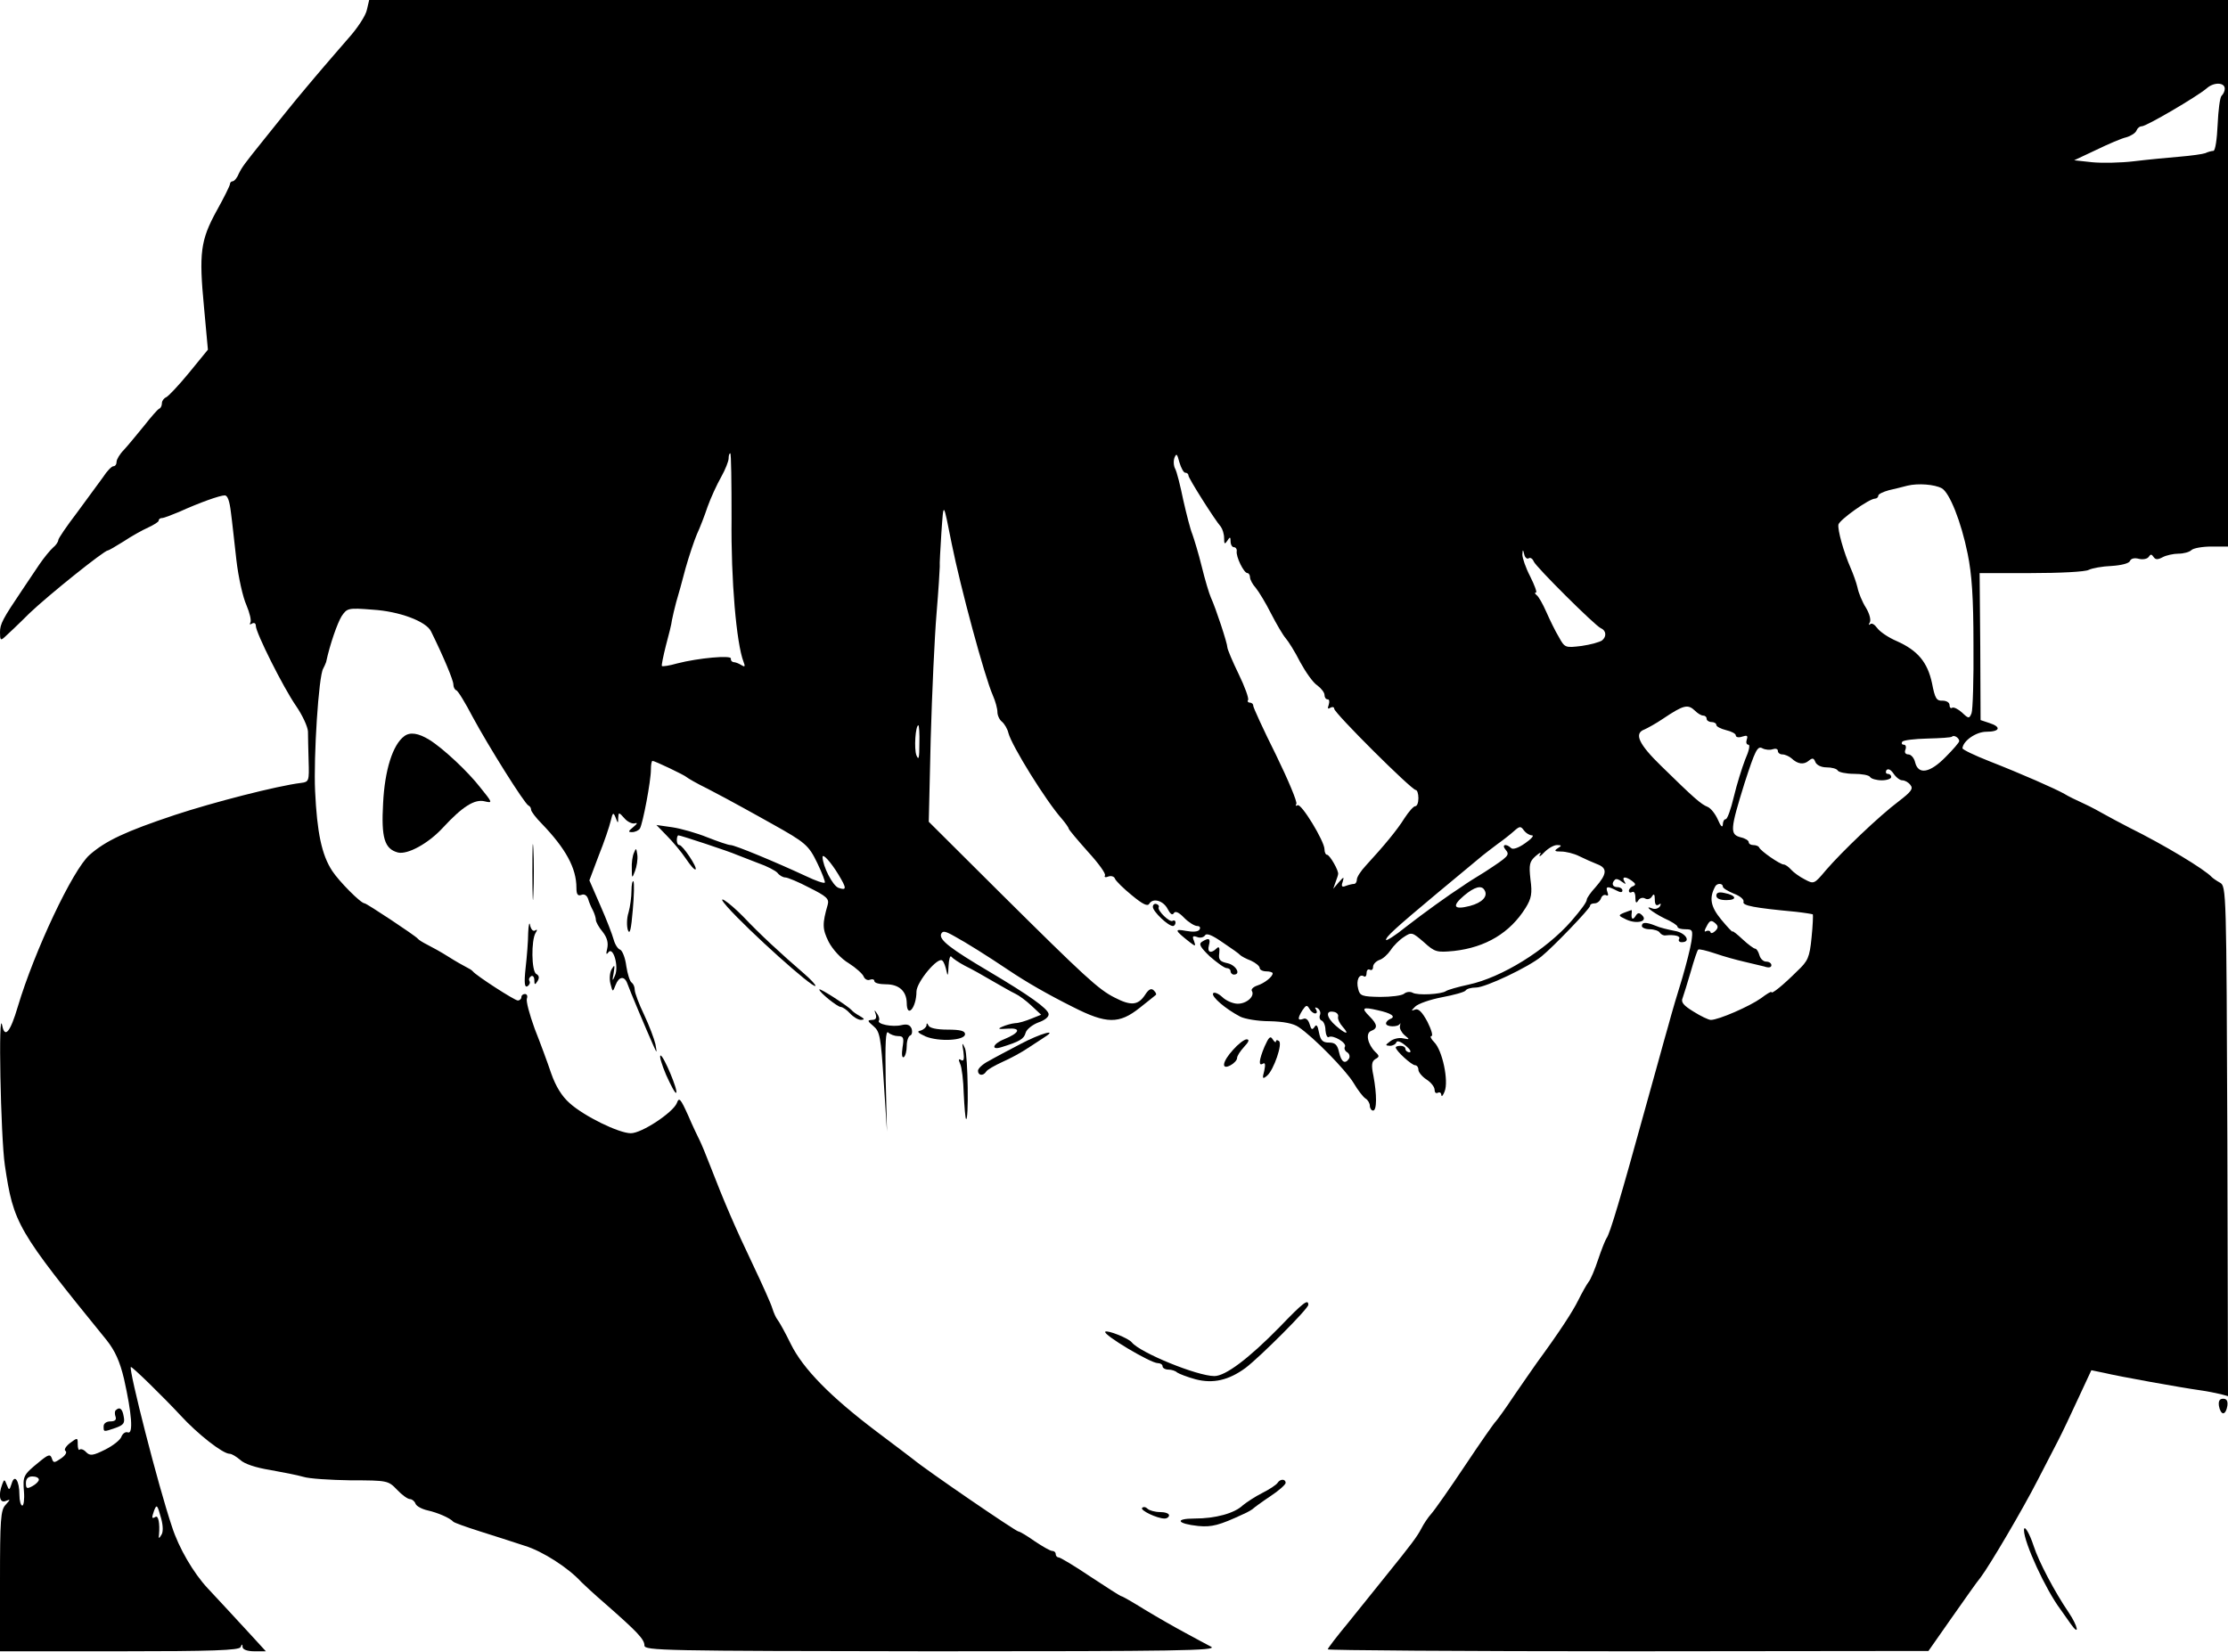
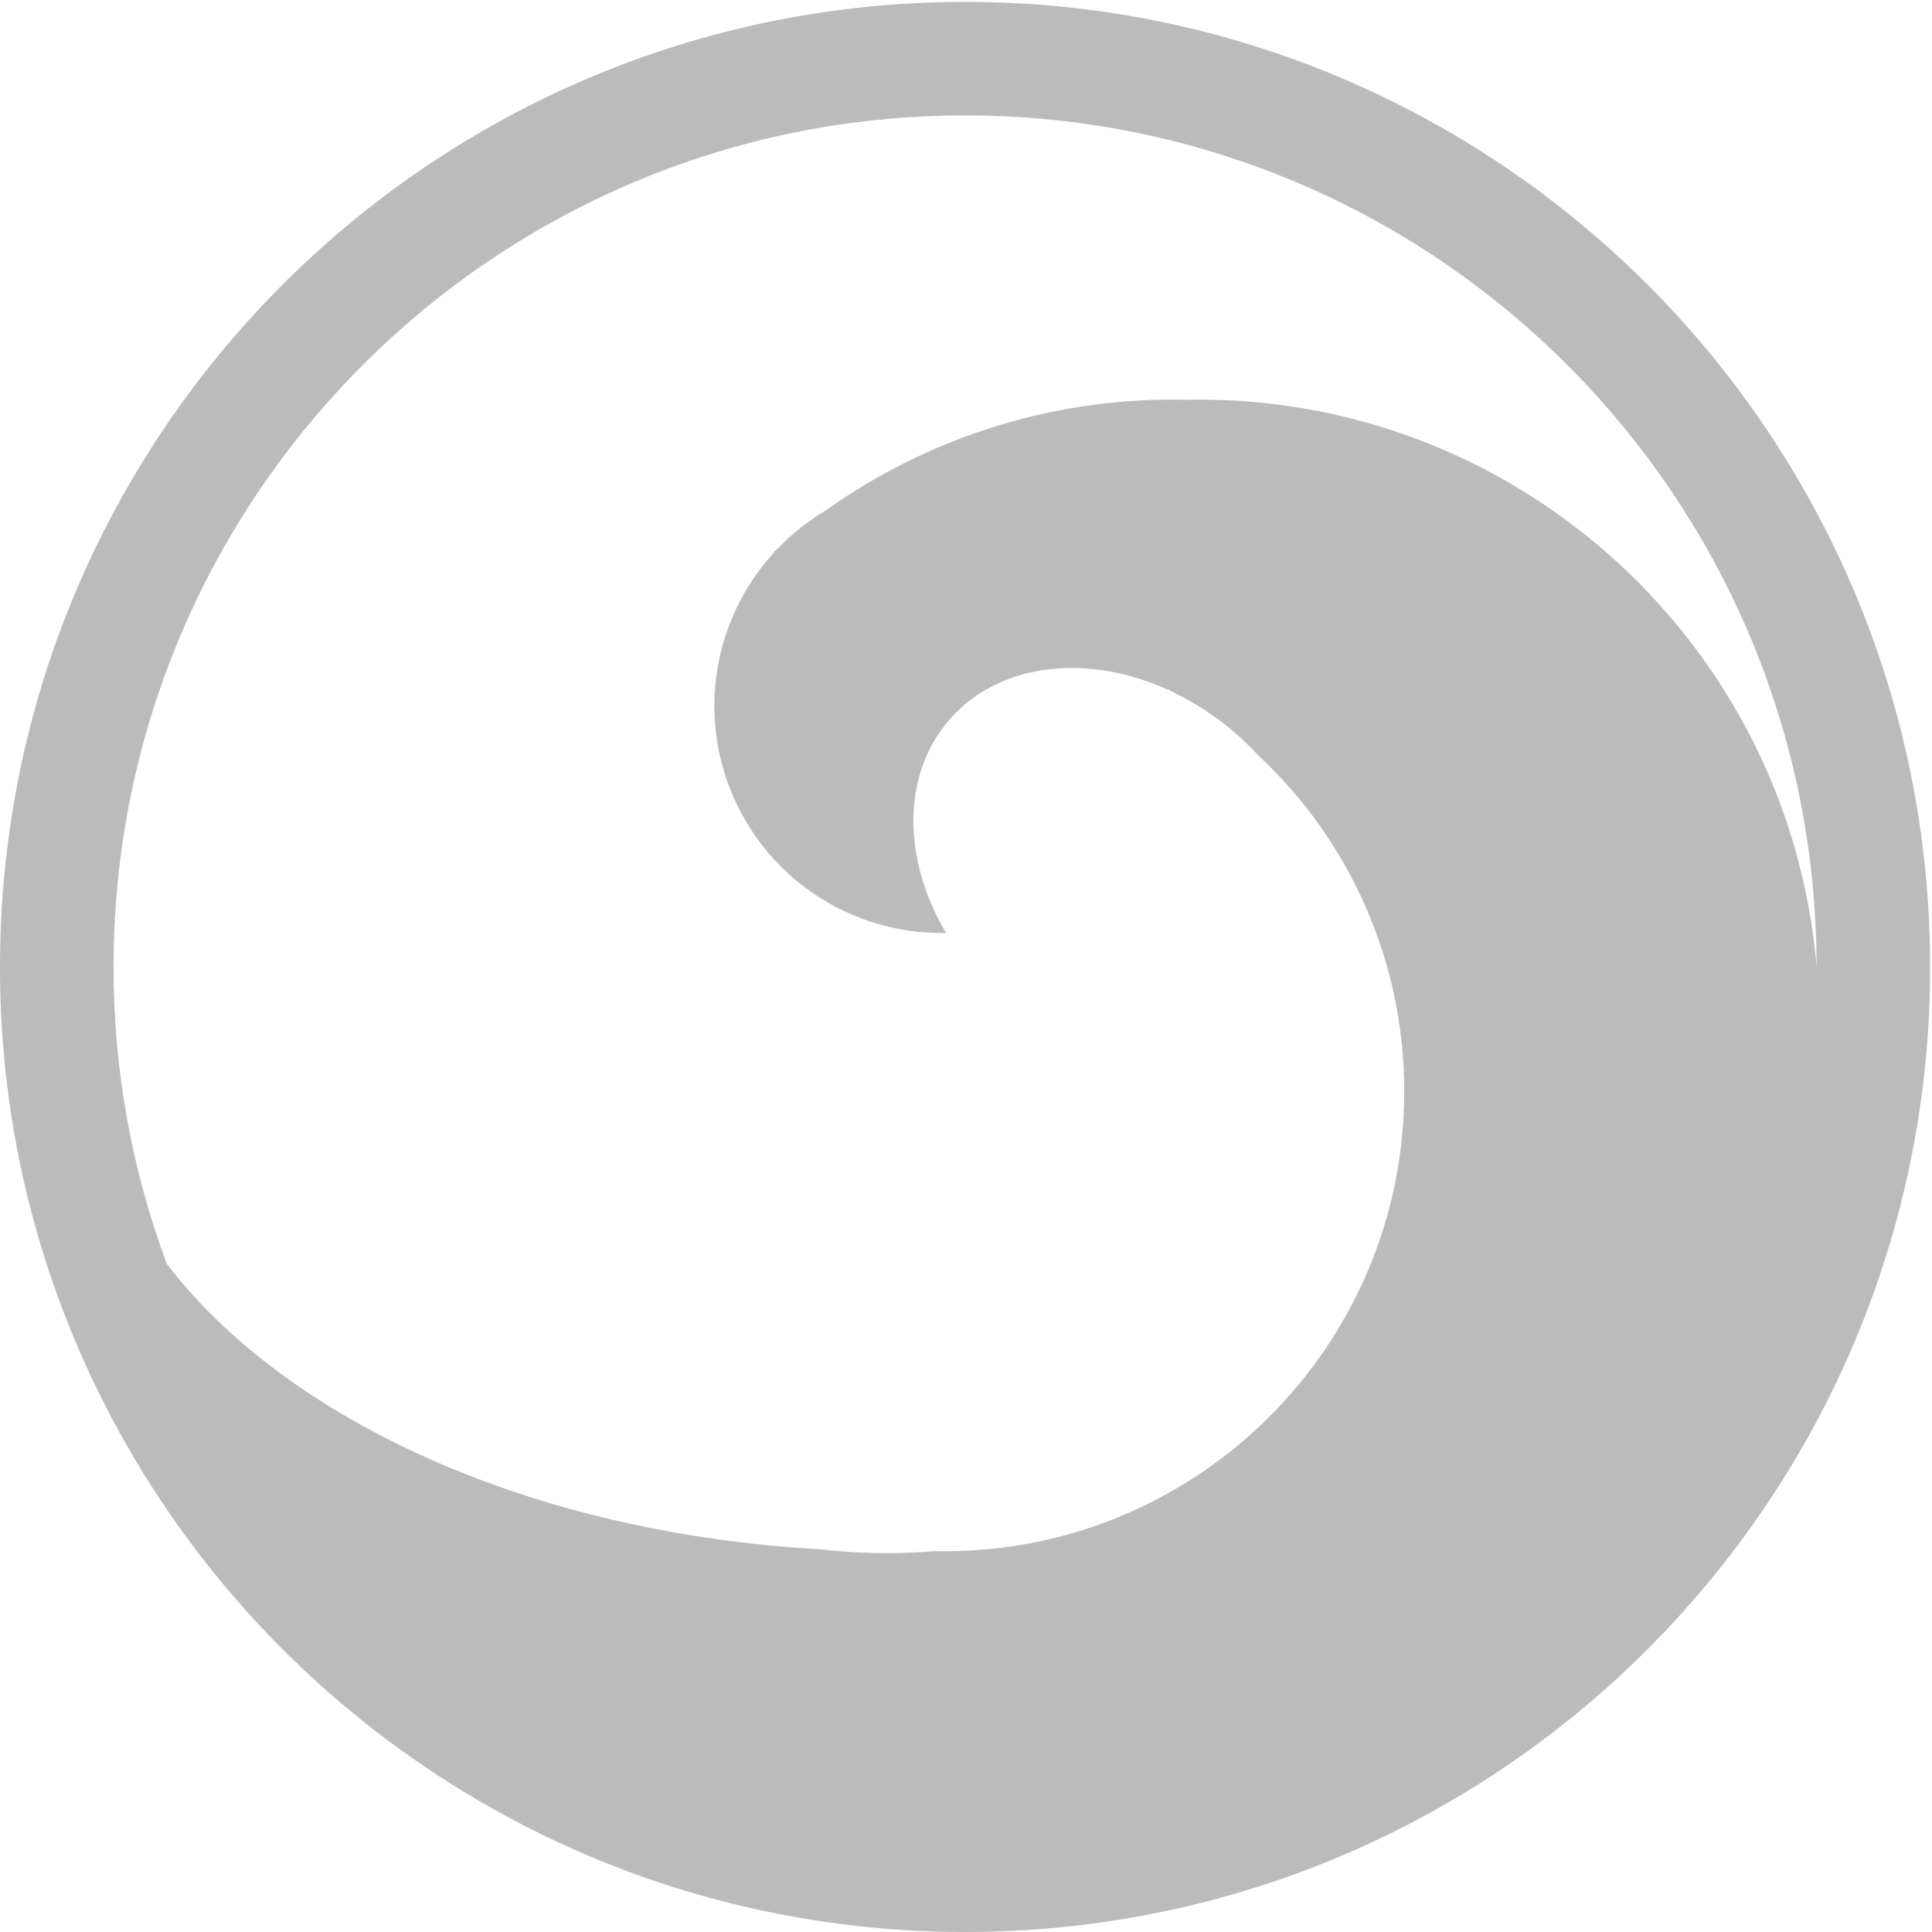
- <svg xmlns="http://www.w3.org/2000/svg" version="1.0" width="550.4pt" height="408pt" viewBox="0 0 550.4 408" preserveAspectRatio="xMidYMid meet">
-   <g transform="translate(0,408) scale(0.08,-0.08)" fill="#000000" stroke="none">
-     <path d="M1133 5070 c-3 -17 -29 -57 -57 -88 -28 -32 -62 -72 -76 -88 -14 -16 -38 -45 -55 -65 -16 -19 -46 -55 -65 -79 -19 -24 -48 -60 -65 -81 -61 -76 -67 -84 -78 -106 -5 -13 -14 -23 -19 -23 -4 0 -8 -4 -8 -9 0 -4 -18 -41 -41 -82 -50 -91 -55 -131 -39 -298 l12 -131 -58 -71 c-32 -39 -64 -73 -71 -76 -7 -3 -13 -11 -13 -18 0 -7 -3 -15 -8 -17 -4 -1 -25 -25 -47 -53 -22 -27 -50 -61 -62 -74 -13 -13 -23 -30 -23 -37 0 -8 -4 -14 -10 -14 -5 0 -20 -15 -32 -34 -13 -18 -49 -67 -80 -109 -32 -42 -58 -80 -58 -85 0 -5 -7 -16 -16 -23 -9 -8 -28 -31 -43 -53 -14 -21 -37 -55 -51 -76 -62 -92 -70 -107 -70 -133 0 -24 2 -26 14 -15 8 7 43 40 77 74 61 58 231 194 242 194 3 0 25 13 49 28 24 16 58 35 76 43 17 8 32 17 32 21 0 5 5 8 10 8 6 0 29 9 53 19 64 29 126 51 141 51 9 0 15 -18 19 -52 4 -29 11 -96 17 -148 6 -52 20 -115 31 -139 10 -24 16 -48 12 -54 -3 -6 -1 -7 5 -3 7 4 12 1 12 -7 0 -21 84 -189 124 -247 20 -29 36 -64 37 -79 0 -14 1 -55 2 -91 2 -62 1 -65 -23 -68 -74 -9 -272 -60 -390 -99 -153 -51 -214 -80 -263 -123 -52 -45 -171 -298 -222 -469 -23 -78 -40 -99 -48 -59 -13 67 -5 -343 8 -431 27 -181 37 -199 315 -541 25 -32 40 -64 53 -119 24 -107 29 -171 12 -165 -7 3 -16 -3 -20 -13 -3 -10 -26 -28 -50 -40 -38 -19 -47 -20 -59 -8 -7 8 -16 11 -20 8 -3 -4 -6 4 -6 16 0 21 0 22 -24 4 -13 -10 -19 -21 -14 -24 6 -4 0 -14 -13 -23 -22 -15 -24 -15 -29 0 -5 14 -11 12 -40 -12 -48 -39 -50 -43 -46 -91 2 -24 -1 -43 -5 -43 -5 0 -9 15 -9 33 0 44 -15 66 -24 35 -7 -21 -8 -22 -15 -4 -7 18 -8 18 -14 2 -13 -34 -8 -59 10 -52 16 6 16 6 0 -12 -15 -16 -17 -46 -17 -235 l0 -217 369 0 c286 0 370 3 374 13 4 10 6 10 6 0 1 -8 15 -13 37 -13 l35 0 -43 47 c-46 50 -106 115 -137 148 -43 46 -89 124 -110 190 -42 124 -134 485 -127 493 3 3 100 -92 153 -149 53 -58 131 -119 152 -119 7 0 21 -9 33 -19 12 -12 48 -24 92 -31 39 -7 85 -16 102 -21 18 -6 84 -10 147 -11 114 0 116 -1 143 -29 15 -16 33 -29 40 -29 6 0 14 -6 17 -14 3 -8 20 -17 38 -21 31 -7 68 -23 79 -35 3 -3 39 -16 80 -29 41 -13 104 -33 140 -45 56 -17 136 -69 175 -112 6 -6 39 -37 75 -68 98 -86 120 -109 120 -128 0 -16 55 -17 888 -18 756 0 883 2 862 14 -14 7 -50 27 -80 43 -30 16 -86 48 -124 71 -37 23 -70 42 -73 42 -3 0 -45 27 -95 60 -49 33 -94 60 -99 60 -5 0 -9 5 -9 10 0 6 -5 10 -11 10 -6 0 -30 14 -54 30 -24 17 -46 30 -50 30 -8 0 -287 191 -325 223 -8 6 -60 46 -115 87 -140 106 -225 192 -263 269 -17 35 -36 69 -41 75 -5 6 -12 22 -16 35 -4 14 -31 74 -60 135 -55 115 -90 197 -131 303 -13 34 -28 70 -33 80 -5 10 -22 45 -36 78 -24 53 -28 57 -35 38 -12 -29 -108 -93 -142 -93 -37 0 -145 53 -189 93 -24 21 -43 52 -57 92 -11 33 -34 95 -51 138 -16 44 -27 85 -24 93 3 8 0 14 -6 14 -6 0 -11 -4 -11 -10 0 -5 -5 -10 -11 -10 -10 0 -129 77 -139 90 -3 4 -12 9 -20 13 -8 4 -33 18 -55 32 -22 14 -51 30 -65 37 -14 7 -27 15 -30 19 -7 9 -158 109 -164 109 -12 0 -79 68 -100 100 -33 50 -47 120 -53 247 -5 106 11 356 25 378 3 5 7 15 9 20 12 56 35 121 48 142 17 25 20 26 96 20 82 -5 165 -36 180 -67 39 -79 69 -151 69 -164 0 -8 4 -16 9 -18 5 -1 28 -39 51 -83 48 -89 160 -268 172 -273 5 -2 8 -8 8 -13 0 -5 15 -25 33 -43 74 -77 107 -137 107 -198 0 -20 4 -26 15 -22 9 4 17 -1 21 -12 3 -11 10 -27 15 -36 5 -10 9 -23 9 -29 0 -6 9 -23 21 -37 14 -18 18 -34 14 -52 -4 -16 -3 -20 3 -12 15 22 34 -43 21 -71 -8 -19 -9 -18 -4 8 4 25 3 27 -6 12 -6 -10 -8 -30 -4 -45 7 -27 7 -27 16 -4 10 26 27 29 36 5 6 -18 60 -146 81 -193 11 -24 11 -24 6 5 -4 17 -19 57 -35 91 -16 33 -29 68 -29 77 0 9 -4 18 -9 22 -6 3 -13 26 -17 51 -3 25 -12 48 -19 51 -7 2 -16 16 -20 31 -4 15 -22 62 -41 105 l-34 78 29 77 c17 42 33 90 37 107 6 26 8 27 15 10 7 -19 8 -19 8 -1 1 18 2 18 19 -1 9 -11 24 -18 32 -16 10 3 8 -1 -4 -11 -17 -14 -17 -16 -4 -16 9 0 20 5 24 11 9 15 34 147 34 182 0 15 2 27 5 27 7 0 99 -44 105 -50 3 -3 32 -20 65 -36 33 -17 83 -44 110 -59 28 -15 68 -38 90 -50 102 -57 112 -65 139 -121 15 -31 25 -58 23 -60 -3 -3 -29 6 -58 20 -97 45 -220 96 -233 96 -7 0 -39 11 -72 24 -32 13 -81 27 -108 31 l-49 7 32 -33 c18 -18 45 -50 59 -71 14 -21 27 -36 30 -33 6 6 -40 75 -50 75 -5 0 -8 7 -8 15 0 8 2 15 5 15 7 0 158 -50 180 -60 11 -4 41 -16 67 -26 26 -9 53 -23 59 -30 6 -8 17 -14 24 -14 7 0 41 -14 75 -32 52 -26 61 -34 56 -52 -17 -59 -17 -75 3 -115 12 -23 38 -52 62 -66 22 -14 43 -33 46 -41 3 -8 12 -13 19 -10 8 3 14 1 14 -4 0 -6 16 -10 36 -10 40 0 63 -21 64 -57 0 -50 30 -16 30 35 1 30 67 109 80 95 5 -4 10 -19 13 -33 3 -17 5 -13 6 15 1 22 5 36 9 30 4 -5 23 -18 42 -28 19 -9 58 -31 85 -47 28 -16 59 -34 70 -39 11 -5 33 -21 50 -37 l30 -28 -30 -12 c-17 -7 -39 -14 -50 -14 -11 -1 -29 -6 -40 -11 -16 -7 -12 -8 17 -6 43 3 37 -13 -12 -33 -35 -14 -41 -35 -7 -24 55 17 69 25 74 44 3 11 21 25 39 32 21 7 34 18 32 27 -4 17 -60 57 -183 130 -120 71 -155 98 -149 116 5 11 12 10 42 -7 35 -19 102 -61 166 -104 55 -37 121 -75 199 -114 104 -53 143 -53 206 -3 25 20 48 38 50 40 3 2 0 8 -6 14 -8 8 -16 4 -28 -15 -21 -31 -43 -33 -93 -7 -50 25 -93 65 -354 324 l-220 219 6 256 c4 142 12 316 18 387 6 72 10 137 10 145 -1 8 2 56 5 105 7 97 5 100 32 -35 27 -134 101 -409 127 -468 8 -18 14 -41 14 -51 0 -10 6 -24 14 -30 8 -7 17 -22 20 -35 10 -39 116 -210 165 -265 11 -13 21 -27 21 -30 0 -3 27 -35 59 -71 33 -36 57 -69 53 -74 -3 -5 2 -7 11 -3 8 3 18 0 20 -7 3 -7 26 -30 52 -51 35 -29 49 -35 54 -26 12 19 44 9 57 -17 8 -15 14 -20 19 -12 4 7 15 3 32 -15 14 -14 32 -25 40 -25 8 0 11 -5 7 -11 -4 -7 -20 -8 -42 -4 -37 7 -35 2 12 -35 18 -14 19 -13 13 4 -6 14 -4 17 10 12 9 -4 20 -1 24 5 5 8 22 1 55 -22 27 -18 51 -35 54 -39 3 -3 17 -11 33 -17 15 -7 27 -17 27 -23 0 -5 9 -10 20 -10 11 0 20 -3 20 -6 0 -11 -26 -31 -48 -38 -12 -4 -20 -12 -16 -17 9 -16 -16 -39 -44 -39 -14 0 -36 9 -48 21 -12 11 -25 16 -28 11 -6 -10 38 -48 84 -72 14 -7 54 -14 90 -14 44 -1 74 -7 90 -18 46 -31 146 -133 170 -173 13 -22 30 -44 37 -48 7 -4 13 -15 13 -22 0 -8 5 -15 10 -15 12 0 12 49 1 108 -7 33 -5 44 6 51 13 7 13 10 0 22 -24 24 -31 58 -13 65 21 8 20 20 -5 45 -26 26 -22 30 25 19 42 -9 58 -20 39 -27 -7 -3 -13 -9 -13 -14 0 -11 37 -12 43 -1 2 4 2 1 0 -7 -2 -7 5 -20 14 -28 17 -14 17 -14 -4 -10 -12 3 -30 -1 -40 -9 -16 -12 -16 -13 -1 -14 9 0 18 5 20 11 2 6 14 2 28 -10 14 -11 19 -20 13 -21 -7 0 -13 5 -13 10 0 6 -7 10 -15 10 -8 0 -15 -2 -15 -5 0 -10 49 -55 60 -55 5 0 10 -6 10 -14 0 -7 11 -21 25 -30 14 -9 25 -23 25 -32 0 -8 4 -12 10 -9 6 3 10 0 11 -7 0 -7 5 -2 10 11 13 33 -7 127 -32 152 -10 10 -14 19 -9 19 6 0 0 20 -12 44 -16 30 -28 42 -38 38 -13 -5 -13 -4 0 9 9 9 46 22 83 29 37 7 70 16 73 21 3 5 17 9 32 9 29 0 162 63 202 96 37 30 150 148 150 156 0 5 6 8 14 8 8 0 17 7 20 16 3 8 10 12 16 9 6 -3 7 1 4 9 -7 19 0 20 27 6 13 -7 19 -7 19 0 0 5 -7 10 -15 10 -16 0 -20 12 -8 23 3 4 13 1 21 -6 13 -9 14 -9 8 1 -9 15 4 16 24 1 11 -8 12 -12 3 -16 -7 -2 -13 -9 -13 -14 0 -6 5 -7 10 -4 6 3 10 -4 10 -17 0 -17 3 -19 9 -9 5 8 14 10 21 6 7 -4 16 -2 21 6 6 10 9 8 9 -9 0 -15 4 -21 12 -16 7 5 8 3 4 -5 -5 -7 -15 -10 -23 -7 -30 12 -2 -11 36 -30 23 -10 41 -22 41 -26 0 -5 11 -8 24 -8 23 0 24 -3 19 -38 -3 -20 -16 -71 -28 -112 -13 -41 -33 -109 -44 -150 -12 -41 -43 -156 -71 -255 -75 -272 -109 -387 -119 -399 -4 -6 -16 -36 -26 -66 -10 -30 -23 -62 -30 -70 -6 -8 -20 -33 -31 -55 -17 -35 -58 -98 -129 -195 -11 -15 -42 -61 -70 -101 -27 -41 -53 -76 -56 -79 -4 -3 -46 -63 -94 -135 -48 -72 -95 -139 -105 -150 -10 -11 -24 -32 -31 -46 -13 -25 -31 -49 -107 -143 -18 -23 -39 -48 -45 -56 -7 -9 -40 -50 -74 -92 -35 -42 -63 -79 -63 -82 0 -3 417 -6 928 -6 l927 1 70 100 c39 55 79 113 91 127 28 37 130 210 177 302 21 41 49 95 62 120 13 25 41 84 63 132 l40 86 39 -8 c45 -11 240 -46 298 -54 22 -3 50 -9 63 -12 l22 -6 -2 787 c-3 776 -3 788 -23 799 -11 6 -22 14 -25 17 -22 24 -146 99 -255 153 -27 14 -61 32 -75 40 -14 8 -43 24 -65 34 -22 10 -49 23 -60 30 -26 15 -130 61 -232 101 -46 18 -83 36 -83 40 2 23 42 51 74 51 42 0 47 15 9 27 l-27 9 -1 227 -2 227 159 0 c88 0 168 4 178 10 10 5 42 11 70 12 31 2 54 8 57 15 3 8 14 11 28 7 13 -3 26 0 30 6 6 9 9 9 15 0 6 -9 13 -9 28 -1 11 6 34 11 49 11 16 0 34 5 40 11 6 6 34 11 62 11 l51 0 0 844 0 844 -2870 0 -2870 0 -7 -30z m5737 -244 c0 -7 -4 -16 -10 -22 -5 -5 -10 -45 -12 -89 -2 -44 -7 -80 -13 -81 -5 0 -17 -3 -25 -7 -8 -3 -44 -8 -80 -11 -36 -3 -99 -9 -140 -14 -41 -5 -100 -6 -130 -3 l-55 6 68 32 c37 18 79 36 93 39 14 4 28 13 31 20 3 8 10 14 17 14 14 0 171 92 200 117 22 20 56 19 56 -1z m-4611 -1328 c-2 -190 15 -385 37 -442 6 -15 4 -17 -7 -10 -8 5 -18 9 -24 9 -5 1 -9 5 -8 11 2 11 -100 2 -166 -15 -24 -7 -45 -10 -47 -8 -2 1 4 30 12 62 9 33 18 69 19 80 2 11 8 36 13 55 6 19 19 67 29 105 11 39 27 86 35 105 9 19 24 58 33 85 10 28 29 69 42 92 13 23 23 49 23 57 0 9 2 16 5 16 3 0 4 -91 4 -202z m1401 142 c6 0 10 -4 10 -9 0 -8 80 -135 100 -158 5 -7 10 -22 10 -35 0 -19 2 -20 10 -8 8 13 10 12 10 -2 0 -10 5 -18 10 -18 6 0 10 -6 9 -12 -3 -17 22 -68 33 -68 4 0 8 -6 8 -13 0 -7 8 -22 18 -33 9 -11 31 -47 47 -79 17 -33 37 -67 45 -76 8 -9 29 -42 45 -74 17 -31 40 -64 53 -72 12 -9 22 -22 22 -29 0 -8 4 -14 10 -14 5 0 6 -7 3 -17 -4 -11 -3 -14 5 -9 7 4 12 2 12 -3 0 -13 239 -251 252 -251 4 0 8 -11 8 -25 0 -14 -4 -25 -10 -25 -5 0 -20 -17 -33 -37 -23 -37 -63 -85 -119 -146 -16 -17 -28 -36 -28 -43 0 -8 -4 -14 -9 -14 -5 0 -17 -3 -25 -6 -12 -5 -15 -2 -10 12 5 17 4 17 -12 -1 l-17 -20 7 20 c4 11 8 22 8 25 3 10 -26 60 -34 60 -4 0 -8 7 -8 17 0 25 -72 143 -83 136 -6 -3 -7 -2 -4 4 4 5 -25 74 -63 152 -39 78 -70 146 -70 151 0 6 -5 10 -11 10 -5 0 -8 4 -5 8 3 5 -10 41 -29 80 -19 39 -35 77 -35 83 0 12 -35 119 -51 154 -5 11 -18 54 -28 95 -10 41 -24 86 -29 100 -6 14 -18 61 -28 105 -9 44 -20 88 -25 97 -5 9 -6 25 -2 35 6 14 8 11 15 -15 5 -17 13 -32 18 -32z m2336 -48 c24 -13 60 -103 80 -202 13 -63 18 -136 18 -280 1 -107 -2 -203 -6 -213 -7 -17 -9 -17 -29 2 -12 11 -26 18 -31 15 -4 -3 -8 1 -8 9 0 7 -9 13 -22 13 -18 -1 -23 7 -32 54 -14 65 -44 101 -109 130 -26 11 -52 29 -60 40 -8 11 -17 17 -22 12 -5 -4 -5 -1 -1 6 4 7 -1 27 -12 45 -11 17 -23 46 -26 62 -4 17 -14 44 -21 60 -22 50 -41 119 -38 135 4 15 95 80 113 80 5 0 10 4 10 9 0 5 15 12 33 17 17 4 43 10 57 14 33 8 84 4 106 -8z m-1275 -216 c5 3 12 -2 15 -10 7 -17 189 -198 207 -206 17 -7 19 -26 4 -38 -7 -5 -35 -13 -63 -17 -50 -6 -52 -6 -70 27 -11 18 -28 53 -39 78 -11 25 -24 48 -30 52 -5 4 -7 8 -2 8 4 0 -4 22 -18 50 -14 27 -24 57 -24 67 1 17 2 17 6 0 2 -9 9 -15 14 -11z m513 -471 c8 -8 19 -15 25 -15 6 0 11 -4 11 -10 0 -5 7 -10 15 -10 8 0 15 -4 15 -9 0 -5 14 -12 30 -16 17 -4 30 -11 30 -16 0 -6 9 -8 20 -4 15 5 18 3 14 -9 -3 -9 -1 -16 5 -16 6 0 2 -19 -10 -46 -10 -26 -26 -77 -35 -115 -9 -38 -20 -69 -25 -69 -5 0 -9 -8 -9 -17 -1 -11 -7 -4 -15 15 -8 18 -22 36 -32 40 -20 8 -41 26 -143 126 -70 68 -85 101 -52 113 9 4 35 18 57 33 64 43 77 46 99 25z m-2395 -102 c0 -44 -2 -53 -9 -36 -8 20 -3 93 6 93 2 0 4 -26 3 -57z m3211 8 c0 -4 -19 -26 -42 -49 -48 -49 -84 -56 -94 -17 -3 14 -13 25 -21 25 -9 0 -13 6 -9 15 3 8 1 15 -5 15 -6 0 -8 4 -5 9 3 5 38 9 78 10 39 1 74 3 76 6 6 6 22 -4 22 -14z m-576 -25 c9 3 16 1 16 -5 0 -6 6 -11 14 -11 8 0 21 -6 28 -12 19 -18 38 -21 54 -7 11 9 15 8 20 -5 4 -9 18 -16 34 -16 16 0 32 -4 35 -10 3 -5 26 -10 50 -10 24 0 47 -4 50 -10 3 -5 19 -10 36 -10 16 0 29 5 29 10 0 6 -5 10 -11 10 -5 0 -7 5 -4 11 5 6 13 3 22 -10 8 -12 20 -21 27 -21 8 0 19 -6 25 -14 10 -12 3 -21 -36 -51 -60 -45 -176 -156 -225 -213 -36 -43 -37 -43 -65 -28 -16 8 -35 22 -42 30 -8 9 -18 16 -23 16 -11 0 -72 42 -76 53 -2 4 -10 7 -18 7 -8 0 -14 4 -14 9 0 5 -11 12 -25 15 -34 9 -32 25 12 167 33 102 40 116 55 108 9 -5 24 -6 32 -3z m-743 -266 c7 0 -2 -11 -21 -24 -21 -15 -39 -21 -44 -15 -16 15 -30 10 -17 -5 14 -17 11 -20 -64 -69 -28 -17 -58 -36 -66 -42 -48 -31 -124 -86 -178 -128 -33 -27 -61 -44 -61 -40 0 10 26 34 160 146 52 43 108 90 124 103 16 14 43 34 60 47 17 12 40 30 51 40 18 16 21 16 31 2 6 -8 17 -15 25 -15z m79 -40 c-12 -8 -9 -10 11 -10 14 0 39 -6 55 -14 16 -8 41 -19 56 -25 32 -12 31 -30 -5 -71 -15 -16 -27 -34 -27 -38 0 -8 -17 -31 -48 -67 -79 -90 -215 -174 -317 -196 -33 -7 -64 -16 -70 -20 -14 -10 -88 -14 -103 -5 -7 4 -19 3 -26 -3 -7 -6 -40 -10 -74 -10 -56 1 -63 3 -68 25 -7 26 3 47 17 39 5 -4 9 1 9 10 0 9 5 13 10 10 6 -3 10 1 10 9 0 8 9 17 19 21 11 3 26 17 35 30 9 14 27 32 41 41 24 16 26 15 62 -16 34 -31 40 -32 93 -27 98 11 173 56 221 133 18 29 21 45 15 88 -5 46 -3 55 16 72 14 12 19 14 13 4 -4 -8 2 -5 14 8 12 12 29 22 39 22 15 0 15 -2 2 -10z m-2221 -81 c26 -43 26 -50 0 -41 -18 7 -48 66 -49 95 0 13 26 -16 49 -54z m2731 -37 c0 -5 15 -14 34 -22 19 -7 32 -18 30 -25 -5 -12 33 -19 161 -31 27 -3 51 -7 53 -8 1 -2 0 -34 -4 -72 -6 -61 -11 -72 -44 -103 -44 -44 -80 -73 -80 -65 0 3 -15 -6 -32 -19 -35 -25 -131 -67 -155 -67 -7 0 -32 12 -54 26 -31 19 -39 29 -33 42 3 9 15 46 25 81 10 35 20 66 23 68 2 3 26 -3 53 -12 26 -9 66 -20 88 -25 22 -5 50 -12 63 -15 14 -5 22 -3 22 4 0 6 -7 11 -16 11 -9 0 -18 9 -21 20 -3 11 -9 20 -13 20 -4 0 -22 13 -39 29 -17 16 -31 27 -31 24 0 -3 -16 14 -35 37 -33 40 -38 67 -18 103 6 10 23 9 23 -1z m-736 -11 c12 -19 -7 -39 -45 -49 -50 -13 -57 -1 -18 32 32 27 54 33 63 17z m713 -126 c-7 -7 -14 -9 -15 -4 -2 5 -8 6 -14 3 -6 -4 -5 3 2 15 9 18 14 20 25 11 11 -9 12 -15 2 -25z m-1236 -255 c6 0 7 5 3 12 -5 7 -3 8 5 4 7 -5 10 -14 7 -21 -3 -8 0 -15 5 -17 6 -2 12 -15 12 -30 1 -14 6 -24 10 -21 13 8 57 -18 50 -30 -3 -5 0 -13 7 -17 7 -4 9 -13 6 -19 -12 -19 -24 -12 -31 19 -5 23 -12 30 -31 30 -19 0 -26 6 -31 31 -4 22 -8 27 -14 17 -7 -10 -10 -8 -15 9 -4 13 -11 20 -20 16 -17 -6 -18 1 -2 27 11 16 14 17 21 5 4 -8 13 -15 18 -15z m71 -10 c-2 -7 5 -21 14 -31 23 -26 10 -24 -21 3 -29 25 -33 48 -7 43 9 -1 16 -8 14 -15z m-4012 -1430 c0 -5 -9 -14 -20 -20 -17 -9 -20 -8 -20 10 0 13 7 20 20 20 11 0 20 -4 20 -10z m378 -121 c6 -23 6 -42 0 -50 -7 -12 -9 -11 -7 1 3 35 -2 61 -11 55 -12 -7 -12 -3 -4 20 8 20 10 18 22 -26z" />
-     <path d="M5300 2334 c0 -9 11 -14 31 -14 35 0 31 15 -6 22 -17 4 -25 1 -25 -8z" />
-     <path d="M1248 2826 c-35 -26 -60 -104 -65 -207 -6 -106 4 -141 46 -152 30 -7 94 28 139 77 60 65 98 89 129 81 25 -6 24 -4 -14 43 -38 49 -115 121 -157 147 -34 21 -60 25 -78 11z" />
-     <path d="M1644 2405 c0 -77 2 -107 3 -67 2 40 2 103 0 140 -2 37 -3 4 -3 -73z" />
-     <path d="M1958 2467 c-5 -10 -8 -33 -7 -50 0 -31 1 -31 10 -7 5 13 9 36 7 50 -3 21 -4 22 -10 7z" />
-     <path d="M1950 2349 c0 -19 -4 -49 -9 -67 -6 -18 -6 -43 -2 -55 6 -15 10 3 15 62 4 45 5 85 2 89 -3 3 -6 -10 -6 -29z" />
-     <path d="M2246 2299 c67 -75 264 -252 272 -244 2 2 -13 19 -34 37 -73 63 -138 123 -188 176 -48 49 -90 76 -50 31z" />
-     <path d="M3560 2299 c0 -14 47 -59 62 -59 4 0 8 5 8 11 0 5 -4 8 -9 5 -9 -6 -48 32 -43 42 2 4 -1 8 -7 10 -6 2 -11 -2 -11 -9z" />
-     <path d="M5015 2281 c-19 -8 -18 -9 7 -21 32 -15 68 -6 49 13 -9 9 -14 9 -21 -3 -9 -14 -14 -7 -11 13 0 4 0 7 -1 6 -2 0 -12 -4 -23 -8z" />
-     <path d="M1631 2219 c0 -25 -4 -74 -8 -109 -5 -47 -3 -61 6 -56 6 4 9 11 6 16 -3 5 -1 11 5 15 5 3 10 -2 10 -12 0 -15 2 -16 10 -3 6 10 5 17 -4 22 -15 8 -16 104 -2 127 6 9 5 12 -2 7 -6 -3 -12 3 -15 16 -2 13 -5 2 -6 -23z" />
-     <path d="M5070 2240 c0 -5 11 -10 24 -10 14 0 28 -5 31 -10 4 -6 12 -10 18 -9 28 3 48 -2 42 -11 -3 -5 0 -10 8 -10 31 0 12 30 -22 35 -20 4 -46 10 -59 16 -30 12 -42 11 -42 -1z" />
-     <path d="M3711 2191 c-10 -7 -4 -17 25 -45 22 -19 45 -36 52 -36 6 0 12 -4 12 -10 0 -5 5 -10 10 -10 23 0 7 29 -19 35 -24 5 -29 11 -26 31 2 18 -1 22 -8 15 -17 -17 -30 -13 -24 9 6 22 0 25 -22 11z" />
-     <path d="M2530 2044 c0 -9 55 -53 66 -54 6 0 19 -9 29 -20 10 -11 25 -20 34 -20 12 1 11 3 -4 12 -11 6 -22 14 -25 18 -9 11 -100 70 -100 64z" />
-     <path d="M2704 1968 c4 -13 0 -18 -12 -18 -14 -1 -14 -3 5 -19 20 -17 23 -32 32 -172 l10 -154 -4 159 c-2 117 0 155 8 147 6 -6 20 -11 30 -11 17 0 19 -5 14 -35 -3 -21 -2 -33 4 -30 5 4 9 19 9 35 0 15 5 30 11 32 5 2 7 11 4 21 -5 12 -14 15 -31 11 -28 -7 -77 3 -70 14 3 4 0 14 -6 22 -8 12 -9 12 -4 -2z" />
-     <path d="M2861 1933 c-1 -6 -9 -13 -18 -16 -13 -2 -9 -7 15 -18 41 -17 122 -13 122 7 0 10 -14 14 -54 14 -34 0 -56 5 -59 13 -4 8 -6 8 -6 0z" />
-     <path d="M3150 1875 c-36 -19 -80 -42 -97 -52 -18 -9 -33 -23 -33 -30 0 -15 16 -17 25 -3 3 6 26 19 50 30 25 11 60 30 79 43 18 12 42 27 52 34 43 27 -14 11 -76 -22z" />
-     <path d="M3905 1868 c-18 -43 -19 -62 -5 -53 7 4 8 -3 4 -22 -7 -25 -5 -27 9 -15 20 17 49 100 36 107 -5 4 -9 3 -9 -2 0 -4 -5 -1 -10 7 -7 12 -12 7 -25 -22z" />
-     <path d="M3808 1858 c-34 -37 -38 -64 -8 -48 11 6 20 16 20 22 0 7 10 22 22 35 15 16 17 23 7 23 -8 -1 -26 -15 -41 -32z" />
-     <path d="M2975 1852 c3 -23 1 -31 -7 -26 -8 5 -9 2 -3 -12 5 -10 10 -52 11 -92 2 -41 5 -76 7 -78 9 -10 6 195 -3 218 -9 20 -10 19 -5 -10z" />
-     <path d="M2057 1780 c15 -33 28 -58 31 -55 7 6 -39 115 -48 115 -5 0 3 -27 17 -60z" />
-     <path d="M3951 1001 c-95 -97 -167 -151 -201 -151 -53 0 -229 72 -255 104 -10 13 -76 39 -82 33 -8 -9 140 -97 162 -97 8 0 15 -4 15 -10 0 -5 8 -10 18 -10 10 0 22 -4 27 -9 6 -4 31 -14 57 -21 54 -14 102 -3 154 35 46 35 194 183 194 195 0 19 -15 8 -89 -69z" />
-     <path d="M6852 758 c2 -13 8 -23 13 -23 6 0 11 10 13 23 2 15 -2 22 -13 22 -11 0 -15 -7 -13 -22z" />
-     <path d="M357 744 c-3 -3 -3 -12 0 -20 3 -9 -2 -14 -16 -14 -12 0 -21 -6 -21 -15 0 -18 -1 -18 37 -5 25 9 29 15 25 35 -4 25 -13 31 -25 19z" />
-     <path d="M3945 520 c-4 -6 -25 -20 -47 -31 -22 -11 -49 -29 -60 -38 -26 -25 -85 -41 -149 -41 -63 0 -55 -16 11 -23 42 -4 65 2 140 37 14 6 27 14 30 17 3 3 26 20 53 38 26 17 47 36 47 41 0 13 -17 13 -25 0z" />
-     <path d="M3527 443 c-8 -7 46 -33 69 -33 8 0 14 5 14 10 0 6 -13 10 -28 10 -15 0 -33 5 -38 10 -6 6 -13 7 -17 3z" />
-     <path d="M6250 374 c0 -38 67 -184 113 -245 9 -13 23 -33 31 -44 29 -41 23 -8 -6 35 -43 63 -93 158 -108 205 -13 40 -30 68 -30 49z" />
-   </g>
+ <svg xmlns="http://www.w3.org/2000/svg" width="64" height="64" class="icon" p-id="11927" t="1575202564746" version="1.1" viewBox="0 0 1024 1024">
+   <defs>
+     <style type="text/css" />
+   </defs>
+   <path fill="#bbb" d="M967.054 745.335q-1.483 2.897-2.997 5.763c-0.307 0.579-0.62 1.156-0.929 1.734q-1.06 1.987-2.131 3.965c-0.39 0.715-0.786 1.428-1.18 2.141q-0.971 1.762-1.951 3.519c-0.429 0.764-0.863 1.525-1.299 2.286q-0.949 1.671-1.907 3.337-0.677 1.172-1.364 2.339-0.951 1.625-1.913 3.246-0.699 1.177-1.407 2.348-0.967 1.605-1.945 3.203-0.712 1.165-1.432 2.326-0.994 1.598-1.998 3.197-0.718 1.138-1.439 2.274-1.033 1.619-2.079 3.231-0.708 1.099-1.421 2.186-1.092 1.669-2.198 3.328c-0.453 0.679-0.899 1.36-1.358 2.037q-1.199 1.785-2.423 3.558c-0.4 0.584-0.799 1.173-1.199 1.755q-1.468 2.121-2.957 4.224c-0.245 0.346-0.486 0.694-0.73 1.04q-3.769 5.305-7.668 10.51c-0.311 0.415-0.626 0.825-0.938 1.238q-1.474 1.954-2.96 3.896c-0.413 0.536-0.83 1.069-1.246 1.604q-1.355 1.747-2.721 3.486c-0.459 0.581-0.921 1.159-1.383 1.738q-1.322 1.66-2.653 3.31-0.723 0.893-1.453 1.781-1.324 1.618-2.658 3.229-0.737 0.887-1.48 1.77-1.347 1.609-2.709 3.206-0.734 0.862-1.473 1.72-1.399 1.623-2.807 3.235c-0.474 0.541-0.948 1.085-1.425 1.624q-1.475 1.672-2.966 3.331c-0.44 0.49-0.877 0.98-1.318 1.468q-1.611 1.778-3.238 3.542l-1.099 1.199q-1.879 2.024-3.78 4.029c-0.206 0.216-0.408 0.435-0.613 0.65q-6.807 7.158-13.886 14.053l-0.366 0.353q-2.136 2.075-4.296 4.127c-0.28 0.266-0.562 0.529-0.843 0.799q-1.934 1.828-3.885 3.637c-0.352 0.326-0.705 0.648-1.058 0.973q-1.863 1.715-3.742 3.415-0.575 0.518-1.153 1.035-1.855 1.665-3.726 3.313l-1.172 1.027q-1.893 1.654-3.796 3.29l-1.123 0.961q-1.974 1.682-3.964 3.345c-0.331 0.276-0.66 0.553-0.992 0.828q-2.12 1.762-4.262 3.497l-0.735 0.599q-2.398 1.939-4.812 3.85l-0.227 0.181q-13.041 10.29-26.755 19.746l-0.158 0.108q-2.613 1.798-5.252 3.568l-0.471 0.314q-2.498 1.671-5.014 3.313l-0.606 0.394q-2.474 1.608-4.967 3.189l-0.621 0.393q-2.522 1.592-5.064 3.158l-0.525 0.324q-2.646 1.624-5.314 3.218l-0.292 0.175a509.962 509.962 0 0 1-53.521 27.773l-0.106 0.048q-3.023 1.346-6.064 2.654l-0.14 0.049a508.13 508.13 0 0 1-70.641 24.376 514.996 514.996 0 0 1-262.331 0 508.279 508.279 0 0 1-120.743-49.252 513.267 513.267 0 0 1-102.973-76.91l-0.042-0.04q-2.287-2.206-4.548-4.439l-0.06-0.06q-2.26-2.233-4.496-4.496l-0.042-0.042A513.614 513.614 0 0 1 72.63 775.354l-0.035-0.059q-1.641-2.734-3.249-5.495l-0.049-0.084q-1.606-2.757-3.18-5.535l-0.037-0.065q-1.586-2.802-3.139-5.626A509.193 509.193 0 0 1 0.001 512.498C0.001 230.005 229.006 0.999 511.5 0.999s511.499 229.006 511.499 511.499a509.348 509.348 0 0 1-55.945 232.836zM511.5 61.175C262.244 61.175 60.177 263.242 60.177 512.498a450.331 450.331 0 0 0 28.23 157.399c63.386 82.819 193.265 142.76 346.273 151.239a305.601 305.601 0 0 0 35.36 2.058q12.86 0 25.399-1.052 2.53 0.053 5.071 0.053c134.625 0 243.761-109.136 243.761-243.761a243.019 243.019 0 0 0-77.343-178.051A150.571 150.571 0 0 0 639.075 376.671a146.21 146.21 0 0 0-18.304-10.27c-0.578-0.328-1.144-0.674-1.724-0.999 0 0.063 0.007 0.127 0.011 0.191-49.6-22.541-102.488-11.634-124.795 28.648-16.284 29.41-12.288 67.305 7.133 100.214-0.799 0.015-1.583 0.06-2.382 0.06a120.373 120.373 0 0 1-88.813-201.635c-0.01-0.133-0.015-0.268-0.025-0.4 0.799-0.712 1.611-1.406 2.417-2.109A120.813 120.813 0 0 1 437.572 270.613 316.654 316.654 0 0 1 621.892 211.793c2.255 0 4.496 0.039 6.743 0.085 2.248-0.045 4.489-0.085 6.743-0.085 171.932 0 313.007 132.021 327.438 300.214C962.551 262.975 760.594 61.175 511.5 61.175z" p-id="11928" />
</svg>
